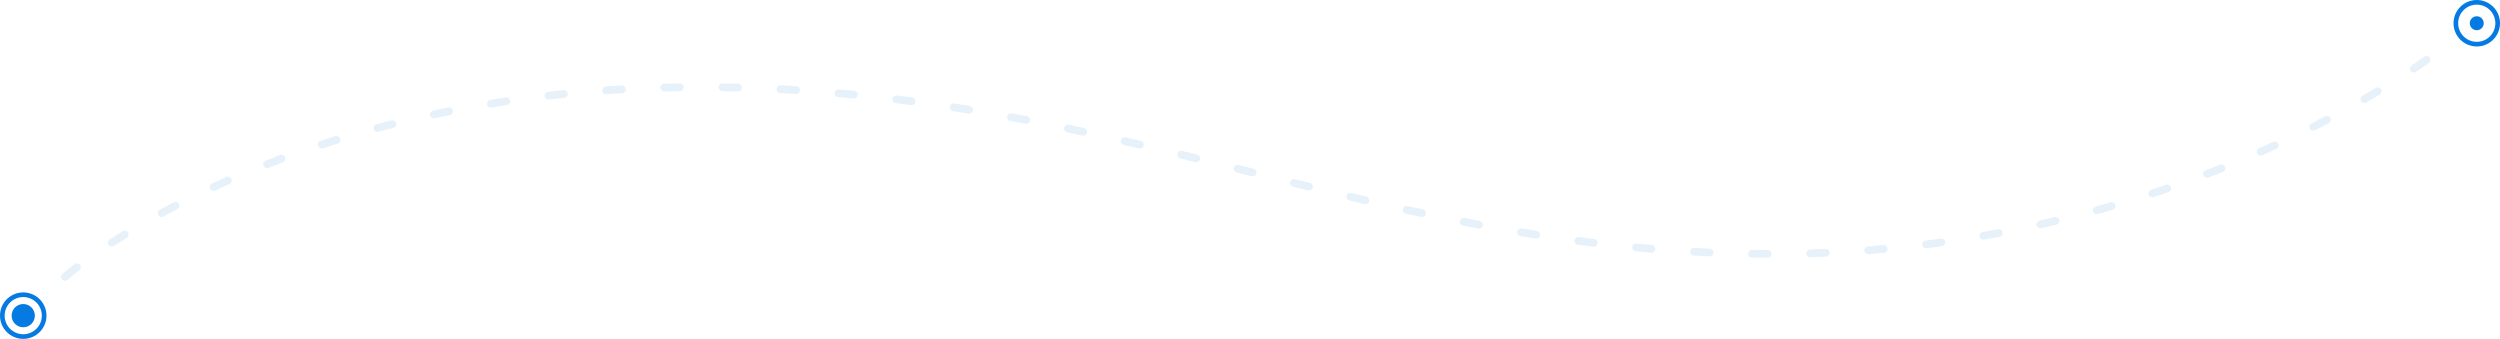
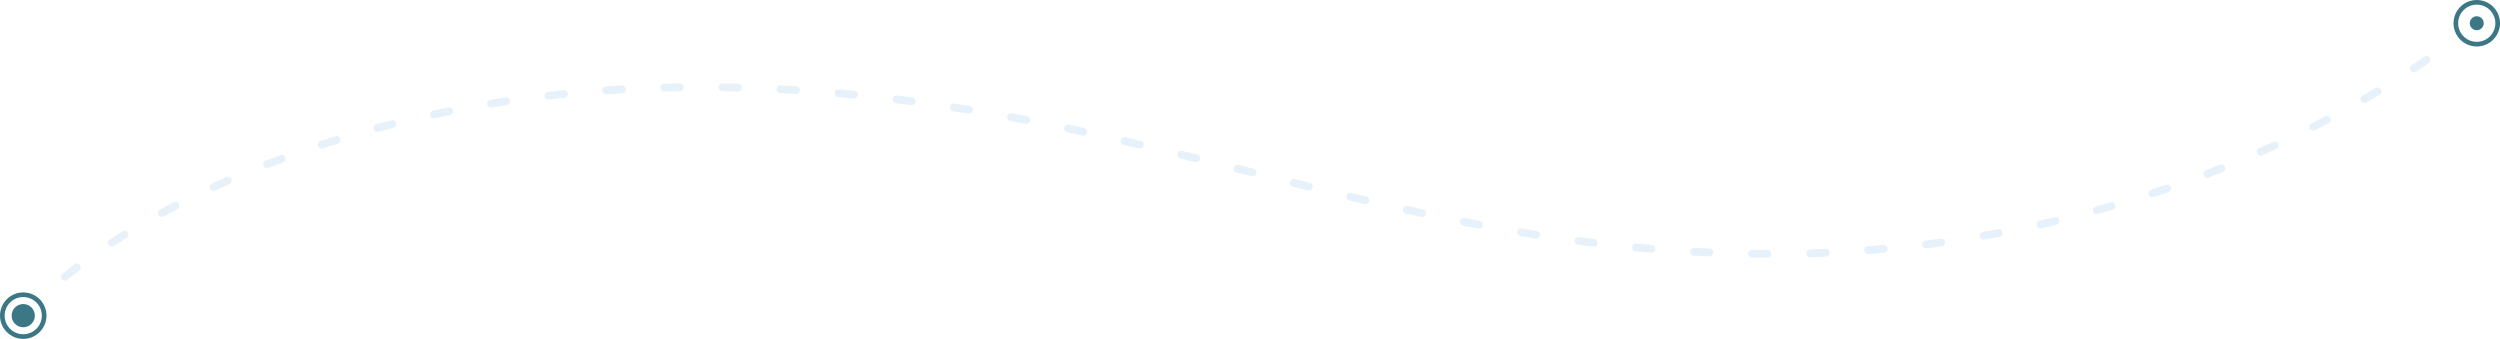
<svg xmlns="http://www.w3.org/2000/svg" width="1291" height="175" viewBox="0 0 1291 175">
  <g transform="translate(-42 -3681)">
    <path d="M66,3826a2,2,0,0,1-1.327-3.5c.087-.077,2.177-1.923,6.326-5.1a2,2,0,1,1,2.434,3.175c-4.022,3.083-6.087,4.906-6.108,4.924A1.993,1.993,0,0,1,66,3826Zm879.272-11.928h-.006c-2.669-.008-5.374-.03-8.041-.067a2,2,0,0,1,.027-4h.028c2.652.036,5.343.059,8,.067a2,2,0,0,1-.006,4Zm22-.272a2,2,0,0,1-.057-4c2.648-.076,5.331-.171,7.975-.281l.084,0a2,2,0,0,1,.082,4c-2.661.111-5.361.206-8.026.282Zm-52-.424-.088,0c-2.657-.116-5.353-.248-8.012-.392a2,2,0,0,1,.217-3.994c2.646.144,5.327.275,7.97.39a2,2,0,0,1-.085,4Zm81.965-1.155a2,2,0,0,1-.151-3.994c2.638-.2,5.311-.424,7.945-.66a2,2,0,0,1,.357,3.984c-2.65.237-5.341.461-8,.664Q997.319,3812.222,997.242,3812.221Zm-111.908-.751q-.084,0-.169-.007c-2.643-.221-5.327-.46-7.979-.71a2,2,0,0,1,.185-3.991q.094,0,.19.009c2.638.248,5.309.486,7.938.706a2,2,0,0,1-.165,3.993Zm141.751-2.258a2,2,0,0,1-.246-3.985c2.626-.329,5.287-.679,7.907-1.042a2,2,0,0,1,.548,3.962c-2.638.365-5.315.717-7.958,1.048A2.033,2.033,0,0,1,1027.086,3809.212Zm-171.577-.818a2.033,2.033,0,0,1-.245-.015c-2.634-.322-5.314-.663-7.965-1.014a2,2,0,0,1,.524-3.966c2.638.349,5.305.688,7.926,1.009a2,2,0,0,1-.24,3.985Zm-765.293-.037a2,2,0,0,1-1.091-3.677c2.211-1.436,4.5-2.886,6.8-4.309a2,2,0,0,1,2.1,3.4c-2.277,1.407-4.539,2.841-6.726,4.261A1.991,1.991,0,0,1,90.215,3808.357Zm966.539-3.587a2,2,0,0,1-.341-3.971c2.607-.455,5.246-.933,7.846-1.422a2,2,0,1,1,.739,3.931c-2.617.492-5.274.973-7.9,1.431A2.017,2.017,0,0,1,1056.755,3804.77Zm-230.959-.55a2,2,0,0,1-.315-.025c-2.608-.412-5.267-.845-7.9-1.285a2,2,0,0,1,.659-3.945c2.625.439,5.273.869,7.87,1.28a2,2,0,0,1-.31,3.976Zm-29.546-5.153a2.013,2.013,0,0,1-.375-.035c-2.59-.492-5.238-1-7.872-1.525a2,2,0,1,1,.775-3.924c2.625.518,5.264,1.03,7.844,1.52a2,2,0,0,1-.371,3.965Zm289.916-.167a2,2,0,0,1-.437-3.952c2.582-.581,5.2-1.187,7.769-1.8a2,2,0,0,1,.928,3.891c-2.59.618-5.221,1.228-7.82,1.812A1.994,1.994,0,0,1,1086.166,3798.9Zm-319.315-5.817a2.009,2.009,0,0,1-.425-.046c-2.561-.554-5.192-1.13-7.822-1.715a2,2,0,1,1,.868-3.9c2.622.583,5.246,1.158,7.8,1.71a2,2,0,0,1-.421,3.955Zm-650.842-.054a2,2,0,0,1-.959-3.756c2.327-1.269,4.713-2.541,7.091-3.781a2,2,0,1,1,1.85,3.547c-2.356,1.229-4.72,2.49-7.026,3.747A1.993,1.993,0,0,1,116.01,3793.029Zm999.253-1.419a2,2,0,0,1-.532-3.928c2.552-.706,5.134-1.438,7.675-2.176a2,2,0,0,1,1.116,3.841c-2.558.743-5.157,1.48-7.725,2.19A2,2,0,0,1,1115.263,3791.61ZM737.6,3786.454a2.007,2.007,0,0,1-.461-.054c-2.527-.6-5.149-1.22-7.792-1.854a2,2,0,0,1,.933-3.89c2.638.633,5.255,1.256,7.777,1.851a2,2,0,0,1-.457,3.947Zm406.38-3.542a2,2,0,0,1-.626-3.9c2.514-.829,5.058-1.686,7.559-2.548a2,2,0,1,1,1.3,3.782c-2.518.867-5.078,1.73-7.609,2.564A2,2,0,0,1,1143.979,3782.911Zm-1001.169-3.346a2,2,0,0,1-.841-3.816c2.408-1.114,4.868-2.227,7.312-3.309a2,2,0,0,1,1.619,3.658c-2.424,1.073-4.864,2.177-7.252,3.282A1.993,1.993,0,0,1,142.811,3779.565Zm565.634-.185a2.008,2.008,0,0,1-.483-.059c-2.481-.615-5.021-1.248-7.766-1.934a2,2,0,1,1,.97-3.881c2.742.686,5.28,1.317,7.759,1.932a2,2,0,0,1-.48,3.942Zm463.787-6.56a2,2,0,0,1-.719-3.867c2.468-.95,4.962-1.93,7.413-2.911a2,2,0,0,1,1.487,3.713c-2.468.988-4.978,1.974-7.462,2.931A2,2,0,0,1,1172.231,3772.821Zm-492.884-.738a2,2,0,0,1-.491-.061l-.287-.073-7.47-1.883a2,2,0,1,1,.977-3.879l7.471,1.884.287.073a2,2,0,0,1-.488,3.94ZM170.4,3767.81a2,2,0,0,1-.729-3.863c2.475-.968,5-1.934,7.5-2.869a2,2,0,1,1,1.4,3.747c-2.483.928-4.988,1.886-7.443,2.847A2,2,0,0,1,170.4,3767.81Zm479.851-3.028a2,2,0,0,1-.483-.06c-2.673-.663-5.284-1.309-7.76-1.917a2,2,0,0,1,.955-3.885c2.479.61,5.093,1.256,7.769,1.92a2,2,0,0,1-.48,3.942Zm549.7-3.437a2,2,0,0,1-.812-3.829c2.418-1.073,4.86-2.175,7.256-3.277a2,2,0,1,1,1.671,3.634c-2.413,1.11-4.871,2.22-7.306,3.3A1.993,1.993,0,0,1,1199.951,3761.346ZM621.1,3757.7a2.007,2.007,0,0,1-.462-.054c-2.632-.623-5.252-1.237-7.787-1.826a2,2,0,1,1,.905-3.9c2.54.59,5.166,1.206,7.8,1.83a2,2,0,0,1-.459,3.947Zm-422.456-.022a2,2,0,0,1-.622-3.9c2.524-.826,5.094-1.647,7.64-2.44a2,2,0,1,1,1.189,3.819c-2.528.787-5.08,1.6-7.585,2.422A1.993,1.993,0,0,1,198.648,3757.676Zm393.2-6.643a2.01,2.01,0,0,1-.428-.046c-2.618-.571-5.244-1.135-7.8-1.678a2,2,0,1,1,.83-3.913c2.568.544,5.2,1.111,7.827,1.683a2,2,0,0,1-.424,3.955Zm-364.467-1.912a2,2,0,0,1-.518-3.932c2.566-.69,5.179-1.373,7.765-2.03a2,2,0,1,1,.985,3.877c-2.568.652-5.162,1.331-7.711,2.016A2,2,0,0,1,227.385,3749.12Zm999.657-.628a2,2,0,0,1-.906-3.784c2.37-1.2,4.758-2.432,7.1-3.659a2,2,0,0,1,1.858,3.542c-2.356,1.236-4.761,2.475-7.148,3.685A1.994,1.994,0,0,1,1227.042,3748.492Zm-664.564-3.517a2.006,2.006,0,0,1-.382-.037c-2.625-.508-5.268-1.01-7.857-1.492a2,2,0,0,1,.732-3.933c2.6.484,5.25.987,7.885,1.5a2,2,0,0,1-.378,3.964Zm-305.931-2.893a2,2,0,0,1-.417-3.956c2.6-.557,5.243-1.106,7.859-1.631a2,2,0,1,1,.786,3.922c-2.6.521-5.225,1.066-7.807,1.62A1.993,1.993,0,0,1,256.547,3742.082Zm276.4-2.4a2.013,2.013,0,0,1-.327-.027c-2.625-.431-5.275-.856-7.877-1.262a2,2,0,1,1,.616-3.952c2.613.407,5.274.834,7.91,1.267a2,2,0,0,1-.322,3.974Zm-246.924-3.16a2,2,0,0,1-.32-3.974c2.622-.429,5.289-.847,7.926-1.243a2,2,0,0,1,.594,3.956c-2.62.394-5.27.809-7.876,1.235A2.017,2.017,0,0,1,286.025,3736.521Zm217.25-1.24a2.008,2.008,0,0,1-.264-.017c-2.633-.347-5.3-.686-7.917-1.007a2,2,0,0,1,.487-3.97c2.632.323,5.307.663,7.952,1.011a2,2,0,0,1-.259,3.983Zm750.16-1.066a2,2,0,0,1-1-3.732c2.3-1.33,4.614-2.688,6.866-4.036a2,2,0,0,1,2.054,3.432c-2.27,1.359-4.6,2.728-6.92,4.068A1.991,1.991,0,0,1,1253.434,3734.215Zm-937.7-1.824a2,2,0,0,1-.226-3.987c2.641-.3,5.326-.6,7.981-.869a2,2,0,0,1,.409,3.979c-2.638.271-5.307.562-7.932.864A2.005,2.005,0,0,1,315.729,3732.391Zm157.752-.519q-.1,0-.2-.01c-2.645-.256-5.323-.5-7.962-.733a2,2,0,0,1,.348-3.985c2.651.231,5.342.479,8,.737a2,2,0,0,1-.191,3.991ZM345.6,3729.641a2,2,0,0,1-.136-4c2.65-.184,5.344-.355,8.006-.508.039,0,.078,0,.117,0a2,2,0,0,1,.113,4c-2.647.152-5.325.322-7.959.5C345.693,3729.64,345.646,3729.641,345.6,3729.641Zm97.973-.129q-.061,0-.123,0c-2.643-.161-5.323-.311-7.965-.446a2,2,0,0,1,.1-4c.034,0,.069,0,.1,0,2.655.136,5.348.286,8,.448a2,2,0,0,1-.12,4Zm-29.983-1.278h-.05c-2.639-.065-5.316-.117-7.959-.156a2,2,0,0,1,.029-4h.03c2.655.039,5.346.092,8,.157a2,2,0,0,1-.048,4Zm-38.022-.012a2,2,0,0,1-.051-4c2.654-.068,5.351-.122,8.016-.161h.03a2,2,0,0,1,.028,4c-2.65.038-5.332.092-7.971.16Zm903.378-9.794a2,2,0,0,1-1.11-3.666c2.248-1.495,4.461-3,6.579-4.472a2,2,0,1,1,2.283,3.284c-2.141,1.488-4.377,3.008-6.647,4.518A1.99,1.99,0,0,1,1278.946,3718.428Z" transform="translate(9.5)" fill="#e6f1fa" />
-     <path d="M14,26A12,12,0,1,1,26,14,12,12,0,0,1,14,26Zm0-2.4A9.6,9.6,0,1,0,4.4,14,9.6,9.6,0,0,0,14,23.6ZM14,20a6,6,0,1,1,6-6A6,6,0,0,1,14,20Z" transform="translate(40 3830)" fill="#047ae2" />
-     <path d="M14,26A12,12,0,1,1,26,14,12,12,0,0,1,14,26Zm0-2.4A9.6,9.6,0,1,0,4.4,14,9.6,9.6,0,0,0,14,23.6Zm0-6A3.6,3.6,0,1,1,17.6,14,3.6,3.6,0,0,1,14,17.6Z" transform="translate(1307 3679)" fill="#047ae2" />
+     <path d="M14,26A12,12,0,1,1,26,14,12,12,0,0,1,14,26Zm0-2.4A9.6,9.6,0,1,0,4.4,14,9.6,9.6,0,0,0,14,23.6ZM14,20a6,6,0,1,1,6-6A6,6,0,0,1,14,20Z" transform="translate(40 3830)" fill="#3c7786" />
+     <path d="M14,26A12,12,0,1,1,26,14,12,12,0,0,1,14,26Zm0-2.4A9.6,9.6,0,1,0,4.4,14,9.6,9.6,0,0,0,14,23.6Zm0-6A3.6,3.6,0,1,1,17.6,14,3.6,3.6,0,0,1,14,17.6Z" transform="translate(1307 3679)" fill="#3c7786" />
  </g>
</svg>
